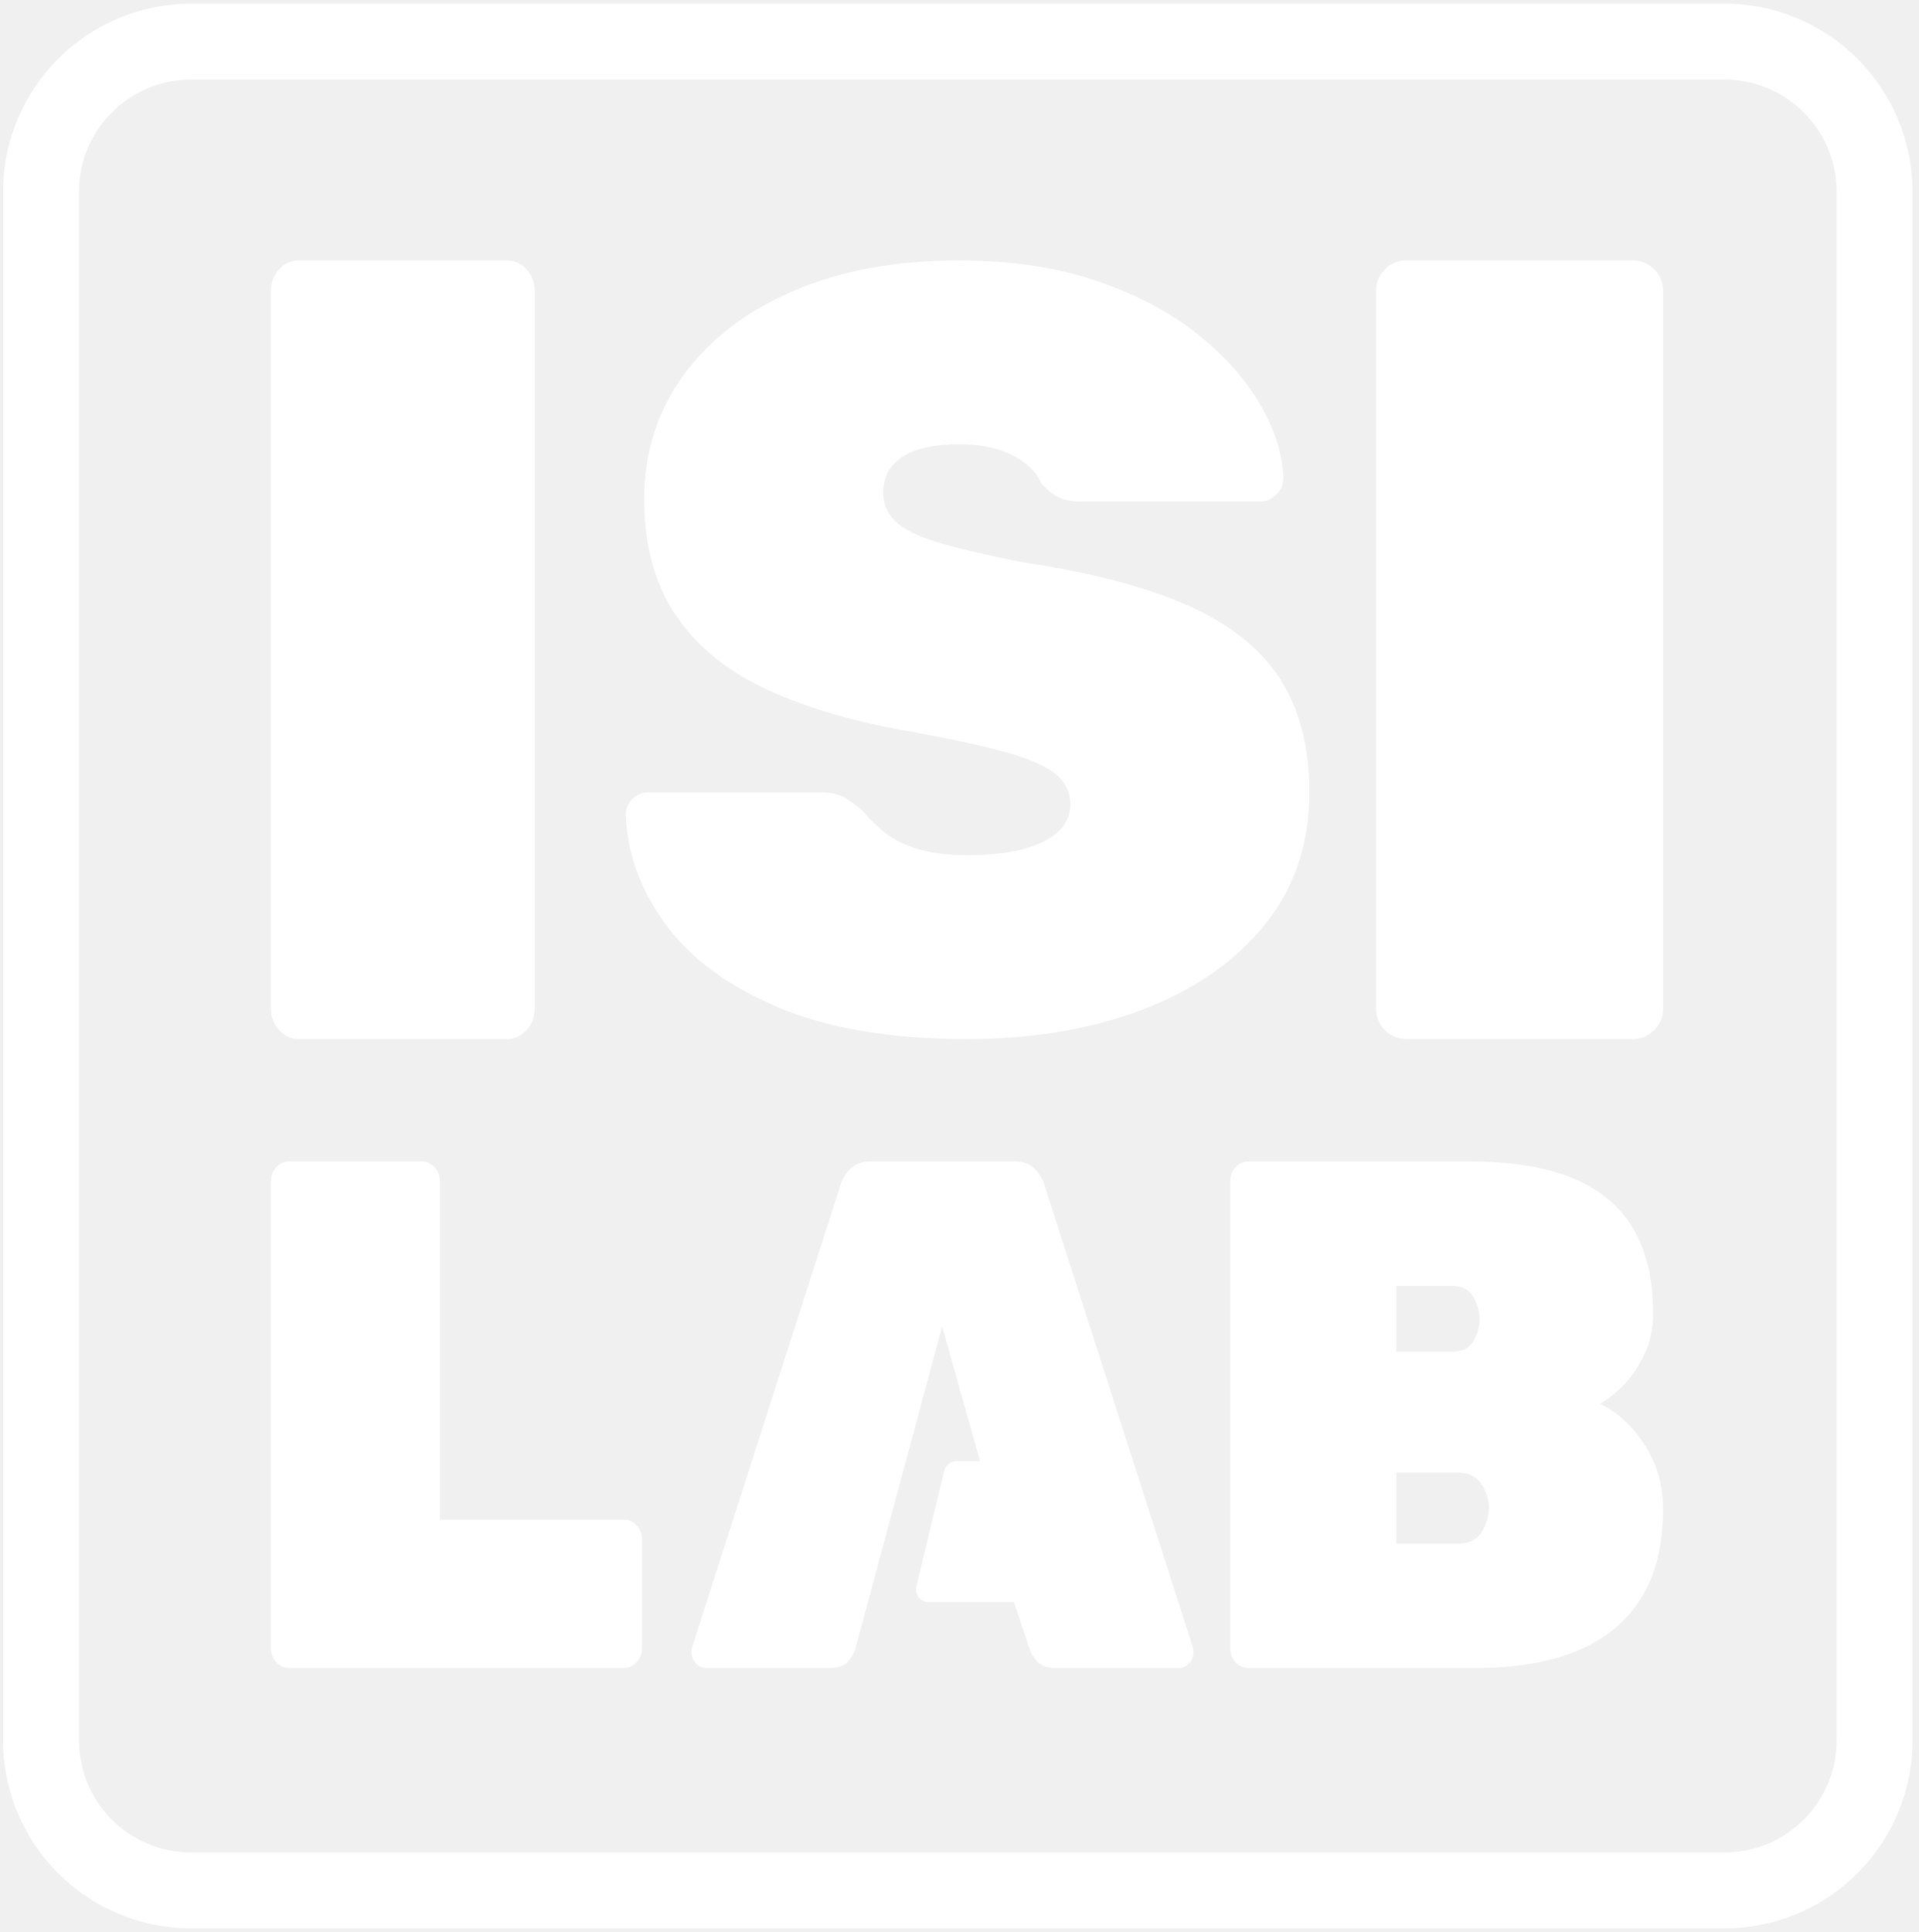
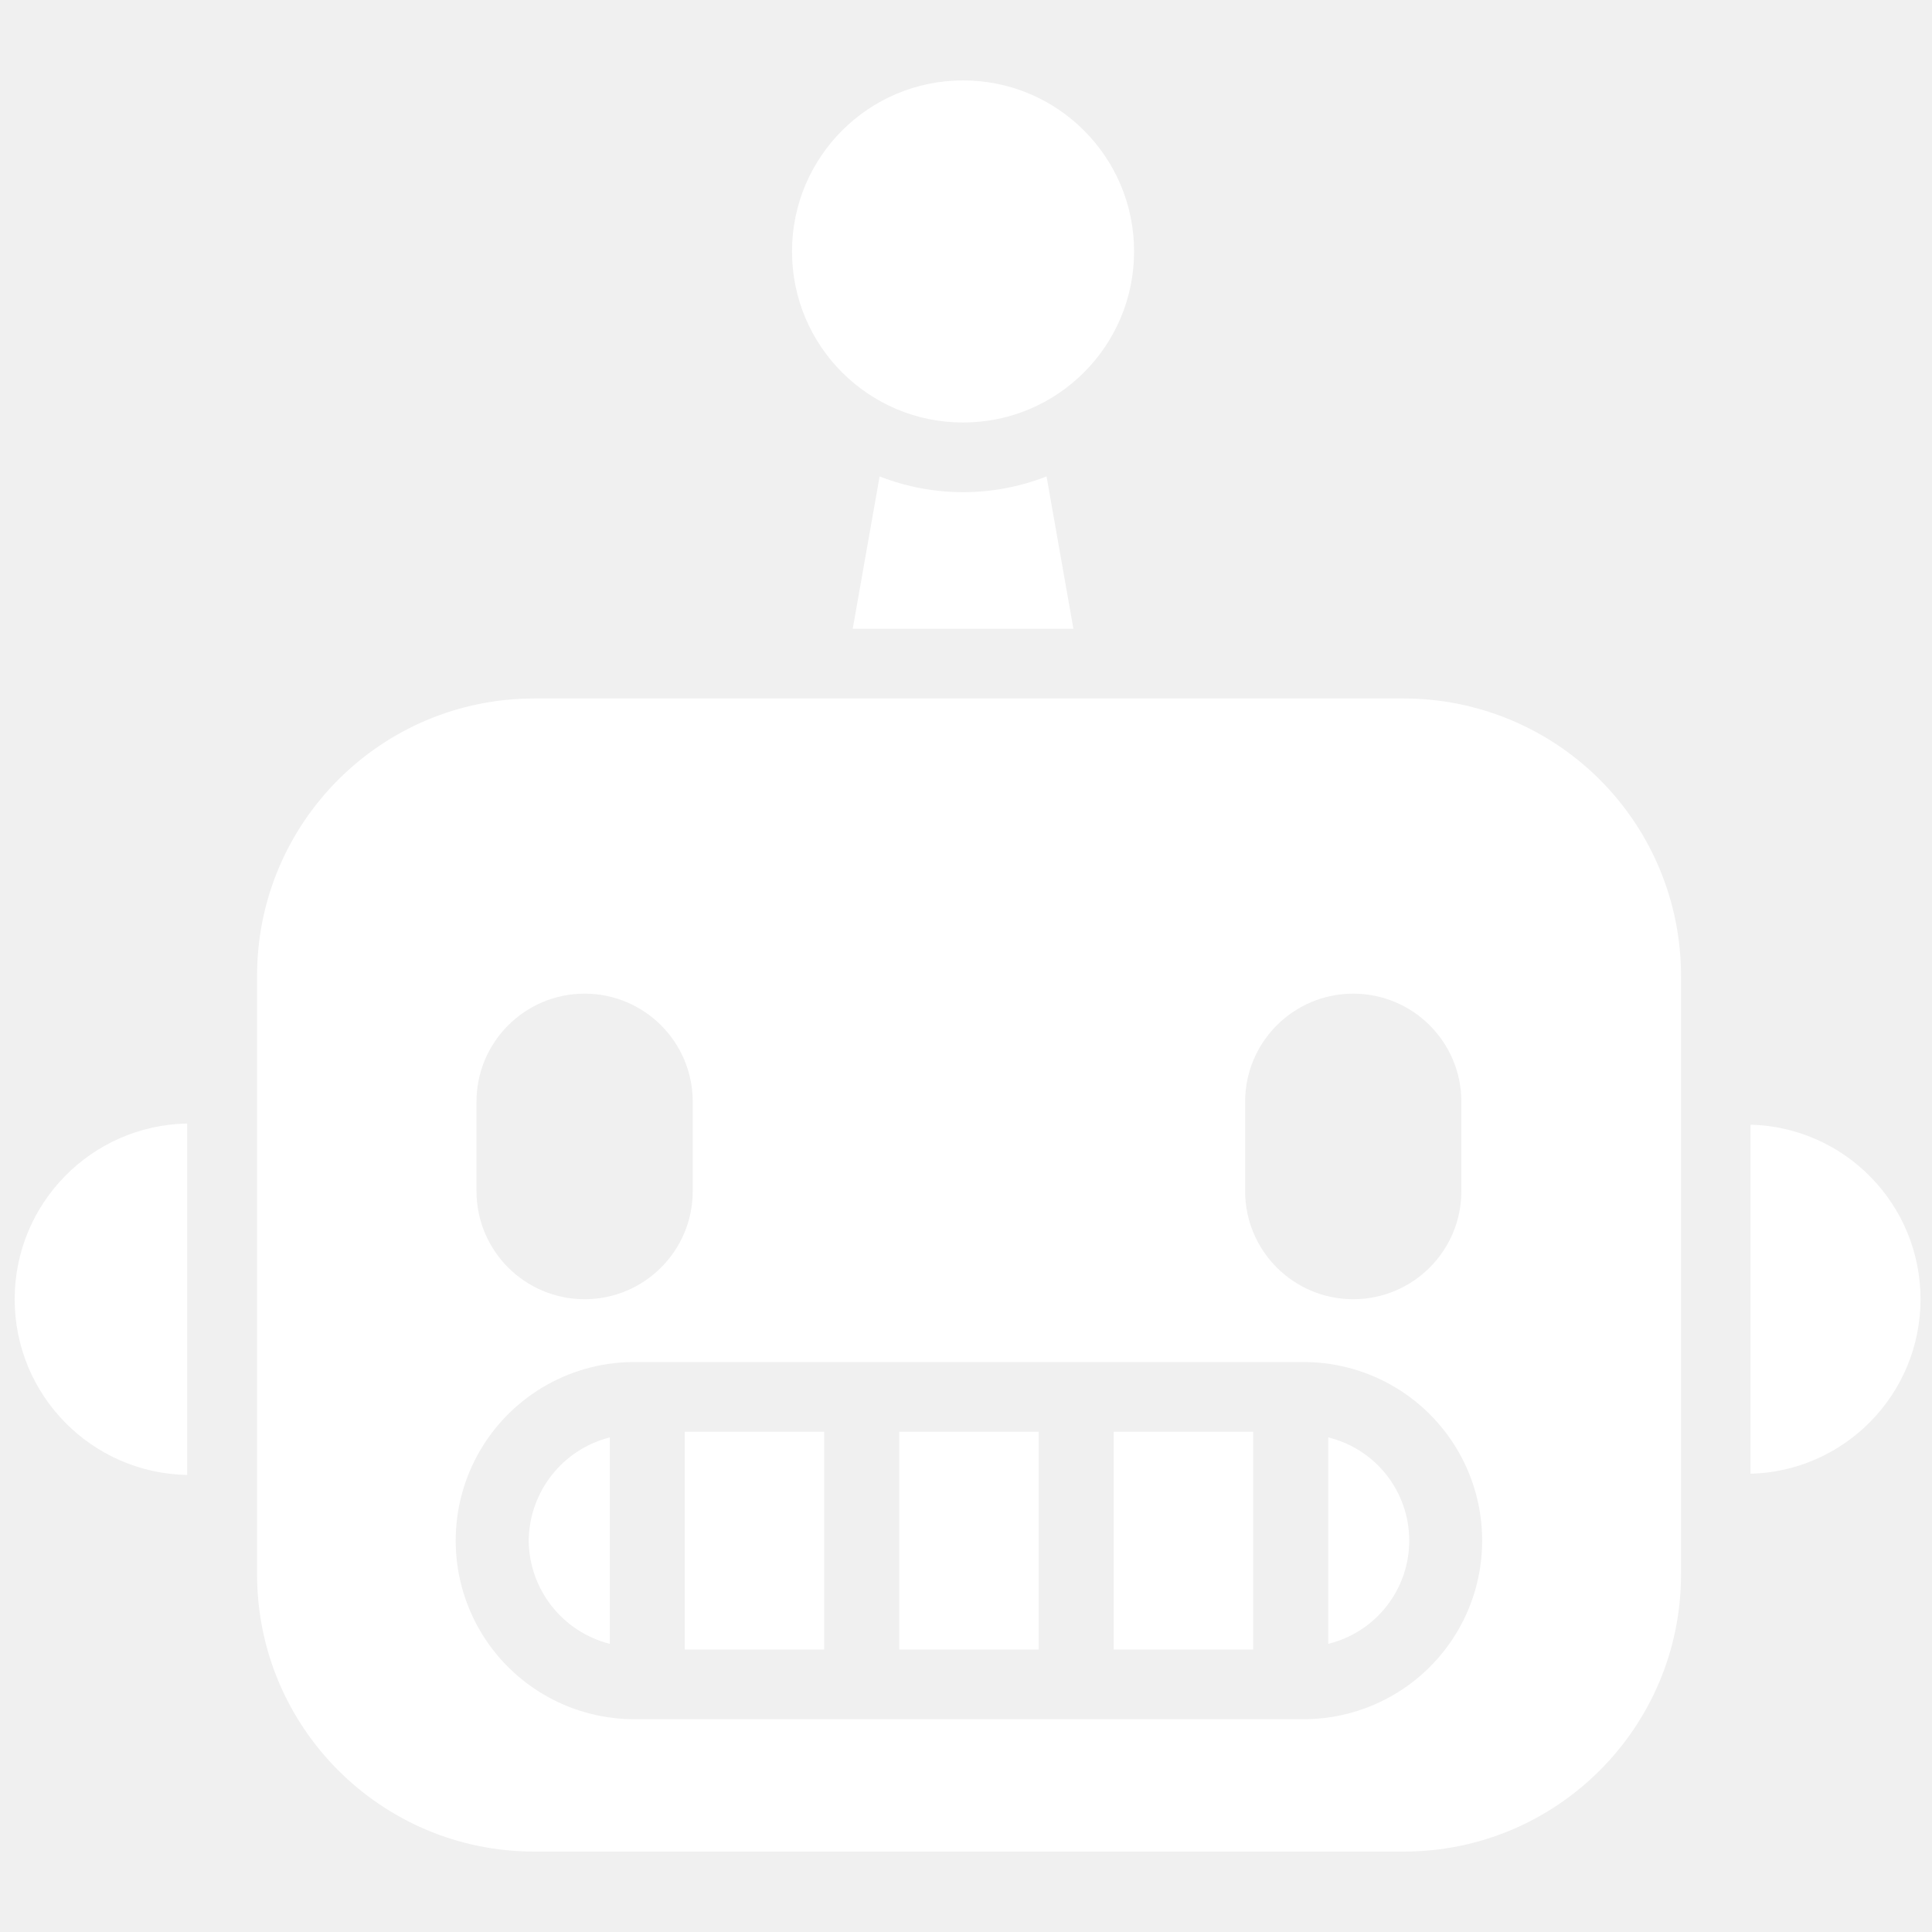
- <svg xmlns="http://www.w3.org/2000/svg" width="278" height="280" viewBox="0 0 278 280" fill="none">
-   <path fill-rule="evenodd" clip-rule="evenodd" d="M249.906 279.471H27.696C12.647 279.471 0.447 267.271 0.447 252.222V27.784C0.447 12.735 12.647 0.534 27.696 0.534H249.906C264.955 0.534 277.155 12.735 277.155 27.784V252.222C277.155 267.271 264.955 279.471 249.906 279.471ZM249.906 268.472C258.88 268.472 266.156 261.196 266.156 252.222V27.784C266.156 18.81 258.88 11.534 249.906 11.534H27.696C18.723 11.534 11.447 18.81 11.447 27.784V252.222C11.447 261.196 18.723 268.472 27.696 268.472H249.906ZM140.061 150.587C129.089 150.587 119.972 149.043 112.711 145.963C105.447 142.884 100.016 138.858 96.41 133.895C92.805 128.933 90.897 123.682 90.69 118.142C90.69 117.204 91.003 116.419 91.63 115.792C92.257 115.167 93.04 114.852 93.982 114.852H118.902C120.365 114.852 121.512 115.088 122.35 115.557C123.186 116.027 124.073 116.683 125.014 117.515C125.954 118.668 127.052 119.737 128.304 120.729C129.56 121.724 131.179 122.507 133.164 123.081C135.148 123.655 137.447 123.943 140.061 123.943C144.866 123.943 148.576 123.292 151.188 121.985C153.799 120.679 155.106 118.876 155.106 116.577C155.106 114.8 154.402 113.337 152.991 112.188C151.581 111.038 149.201 109.992 145.859 109.053C142.514 108.113 137.969 107.121 132.224 106.074C124.176 104.717 117.228 102.705 111.378 100.041C105.526 97.375 101.059 93.773 97.979 89.227C94.895 84.68 93.354 79.065 93.354 72.377C93.354 65.585 95.258 59.578 99.075 54.353C102.888 49.13 108.217 45.055 115.061 42.127C121.904 39.205 129.873 37.74 138.963 37.74C146.486 37.74 153.146 38.734 158.947 40.718C164.745 42.703 169.629 45.29 173.602 48.476C177.571 51.664 180.601 55.084 182.693 58.74C184.781 62.401 185.877 65.901 185.983 69.243C185.983 70.185 185.642 70.993 184.964 71.672C184.284 72.352 183.527 72.691 182.693 72.691H156.516C155.264 72.691 154.217 72.482 153.383 72.064C152.545 71.646 151.711 70.966 150.875 70.027C150.351 68.564 149.045 67.259 146.957 66.11C144.866 64.958 142.2 64.385 138.963 64.385C135.41 64.385 132.693 64.986 130.814 66.188C128.931 67.389 127.991 69.14 127.991 71.437C127.991 73.004 128.565 74.363 129.716 75.512C130.865 76.663 132.902 77.683 135.828 78.568C138.752 79.457 142.827 80.424 148.054 81.468C157.979 82.933 165.999 85.023 172.111 87.736C178.225 90.457 182.693 94.006 185.512 98.397C188.333 102.783 189.745 108.268 189.745 114.852C189.745 122.273 187.602 128.645 183.318 133.974C179.032 139.303 173.156 143.404 165.686 146.277C158.213 149.15 149.672 150.587 140.061 150.587ZM203.767 150.587C202.585 150.587 201.564 150.158 200.704 149.298C199.844 148.438 199.415 147.417 199.415 146.235V42.092C199.415 40.91 199.844 39.889 200.704 39.029C201.564 38.169 202.585 37.74 203.767 37.74H236.654C237.836 37.74 238.857 38.169 239.717 39.029C240.577 39.889 241.006 40.91 241.006 42.092V146.235C241.006 147.417 240.577 148.438 239.717 149.298C238.857 150.158 237.836 150.587 236.654 150.587H203.767ZM136.532 192.237L123.912 239.116C123.719 239.675 123.366 240.253 122.852 240.847C122.337 241.441 121.439 241.738 120.154 241.738H102.329C101.752 241.738 101.255 241.51 100.837 241.057C100.419 240.603 100.21 240.06 100.21 239.431C100.21 239.151 100.243 238.907 100.307 238.696L121.791 171.785C121.985 171.015 122.434 170.247 123.14 169.477C123.848 168.709 124.843 168.324 126.126 168.324H147.034C148.319 168.324 149.315 168.709 150.021 169.477C150.727 170.247 151.177 171.015 151.37 171.785L172.855 238.696C172.92 238.907 172.951 239.151 172.951 239.431C172.951 240.06 172.742 240.603 172.324 241.057C171.908 241.51 171.409 241.738 170.832 241.738H153.007C151.788 241.738 150.904 241.441 150.358 240.847C149.812 240.253 149.443 239.675 149.251 239.116L146.937 232.194H134.574C134.011 232.194 133.481 231.937 133.133 231.495C132.786 231.054 132.66 230.478 132.792 229.932L136.838 213.147C137.036 212.323 137.773 211.744 138.62 211.744H142.024L136.532 192.237ZM41.873 241.738C41.167 241.738 40.556 241.459 40.043 240.9C39.528 240.341 39.271 239.675 39.271 238.907V171.156C39.271 170.386 39.528 169.723 40.043 169.164C40.556 168.604 41.167 168.324 41.873 168.324H61.142C61.848 168.324 62.458 168.604 62.973 169.164C63.487 169.723 63.743 170.386 63.743 171.156V220.239H90.431C91.137 220.239 91.748 220.518 92.261 221.077C92.776 221.636 93.033 222.302 93.033 223.07V238.907C93.033 239.675 92.776 240.341 92.261 240.9C91.748 241.459 91.137 241.738 90.431 241.738H41.873ZM180.887 241.738C180.181 241.738 179.571 241.459 179.057 240.9C178.542 240.341 178.285 239.675 178.285 238.907V171.156C178.285 170.386 178.542 169.723 179.057 169.164C179.571 168.604 180.181 168.324 180.887 168.324H212.873C219.04 168.324 224.081 169.145 227.999 170.788C231.919 172.432 234.824 174.88 236.72 178.13C238.614 181.382 239.561 185.454 239.561 190.348C239.561 192.585 239.129 194.596 238.262 196.378C237.394 198.162 236.366 199.648 235.178 200.836C233.99 202.024 232.881 202.899 231.854 203.458C234.294 204.576 236.43 206.518 238.262 209.278C240.091 212.041 241.006 215.169 241.006 218.665C241.006 223.909 239.946 228.227 237.827 231.618C235.708 235.01 232.641 237.543 228.626 239.221C224.611 240.9 219.682 241.738 213.837 241.738H180.887ZM202.372 195.907H210.466C211.878 195.907 212.89 195.401 213.5 194.387C214.111 193.371 214.415 192.306 214.415 191.188C214.415 190.068 214.111 188.985 213.5 187.936C212.89 186.887 211.878 186.363 210.466 186.363H202.372V195.907ZM202.372 223.699H211.333C212.937 223.699 214.078 223.123 214.752 221.97C215.427 220.815 215.764 219.678 215.764 218.56C215.764 217.302 215.396 216.131 214.657 215.048C213.918 213.964 212.809 213.422 211.333 213.422H202.372V223.699ZM43.27 150.587C42.184 150.587 41.246 150.158 40.456 149.298C39.667 148.438 39.271 147.417 39.271 146.235V42.092C39.271 40.91 39.667 39.889 40.456 39.029C41.246 38.169 42.184 37.74 43.27 37.74H73.481C74.567 37.74 75.505 38.169 76.295 39.029C77.085 39.889 77.48 40.91 77.48 42.092V146.235C77.48 147.417 77.085 148.438 76.295 149.298C75.505 150.158 74.567 150.587 73.481 150.587H43.27Z" fill="white" />
+ <svg xmlns="http://www.w3.org/2000/svg" viewBox="0 0 32 32">
+   <defs>
+     <style>.cls-1{fill:#fff;}</style>
+   </defs>
+   <g id="Capa_2" data-name="Capa 2">
+     <path class="cls-1" d="M15.951,1.332a2.833,2.833,0,1,0,2.833,2.833A2.832,2.832,0,0,0,15.951,1.332Z" />
+     <rect class="cls-1" x="14.894" y="23.715" width="2.31" height="3.606" />
+     <path class="cls-1" d="M8.757,25.518A1.78,1.78,0,0,0,10.1,27.227V23.808A1.782,1.782,0,0,0,8.757,25.518Z" />
+     <rect class="cls-1" x="11.341" y="23.715" width="2.31" height="3.606" />
+     <rect class="cls-1" x="18.446" y="23.715" width="2.31" height="3.606" />
+     <path class="cls-1" d="M22,23.808v3.419a1.76,1.76,0,0,0,0-3.419Z" />
+     <path class="cls-1" d="M28.994,18.628V24.41a2.892,2.892,0,0,0,0-5.782Z" />
+     <path class="cls-1" d="M3.1,18.609a2.911,2.911,0,0,0,0,5.821Z" />
+     <path class="cls-1" d="M23.246,11.569H8.85a4.592,4.592,0,0,0-4.592,4.592v9.915A4.592,4.592,0,0,0,8.85,30.668h14.4a4.592,4.592,0,0,0,4.593-4.592V16.161A4.592,4.592,0,0,0,23.246,11.569Zm-2.623,6.68a1.791,1.791,0,1,1,3.582,0v1.479a1.791,1.791,0,1,1-3.582,0Zm-12.731,0a1.791,1.791,0,0,1,3.582,0v1.479a1.791,1.791,0,1,1-3.582,0ZM21.537,28.475H10.56a2.958,2.958,0,1,1,0-5.915H21.537a2.958,2.958,0,1,1,0,5.915Z" />
+     <path class="cls-1" d="M17.779,10.414l-.445-2.523a3.792,3.792,0,0,1-2.765,0l-.445,2.523Z" />
+   </g>
</svg>
